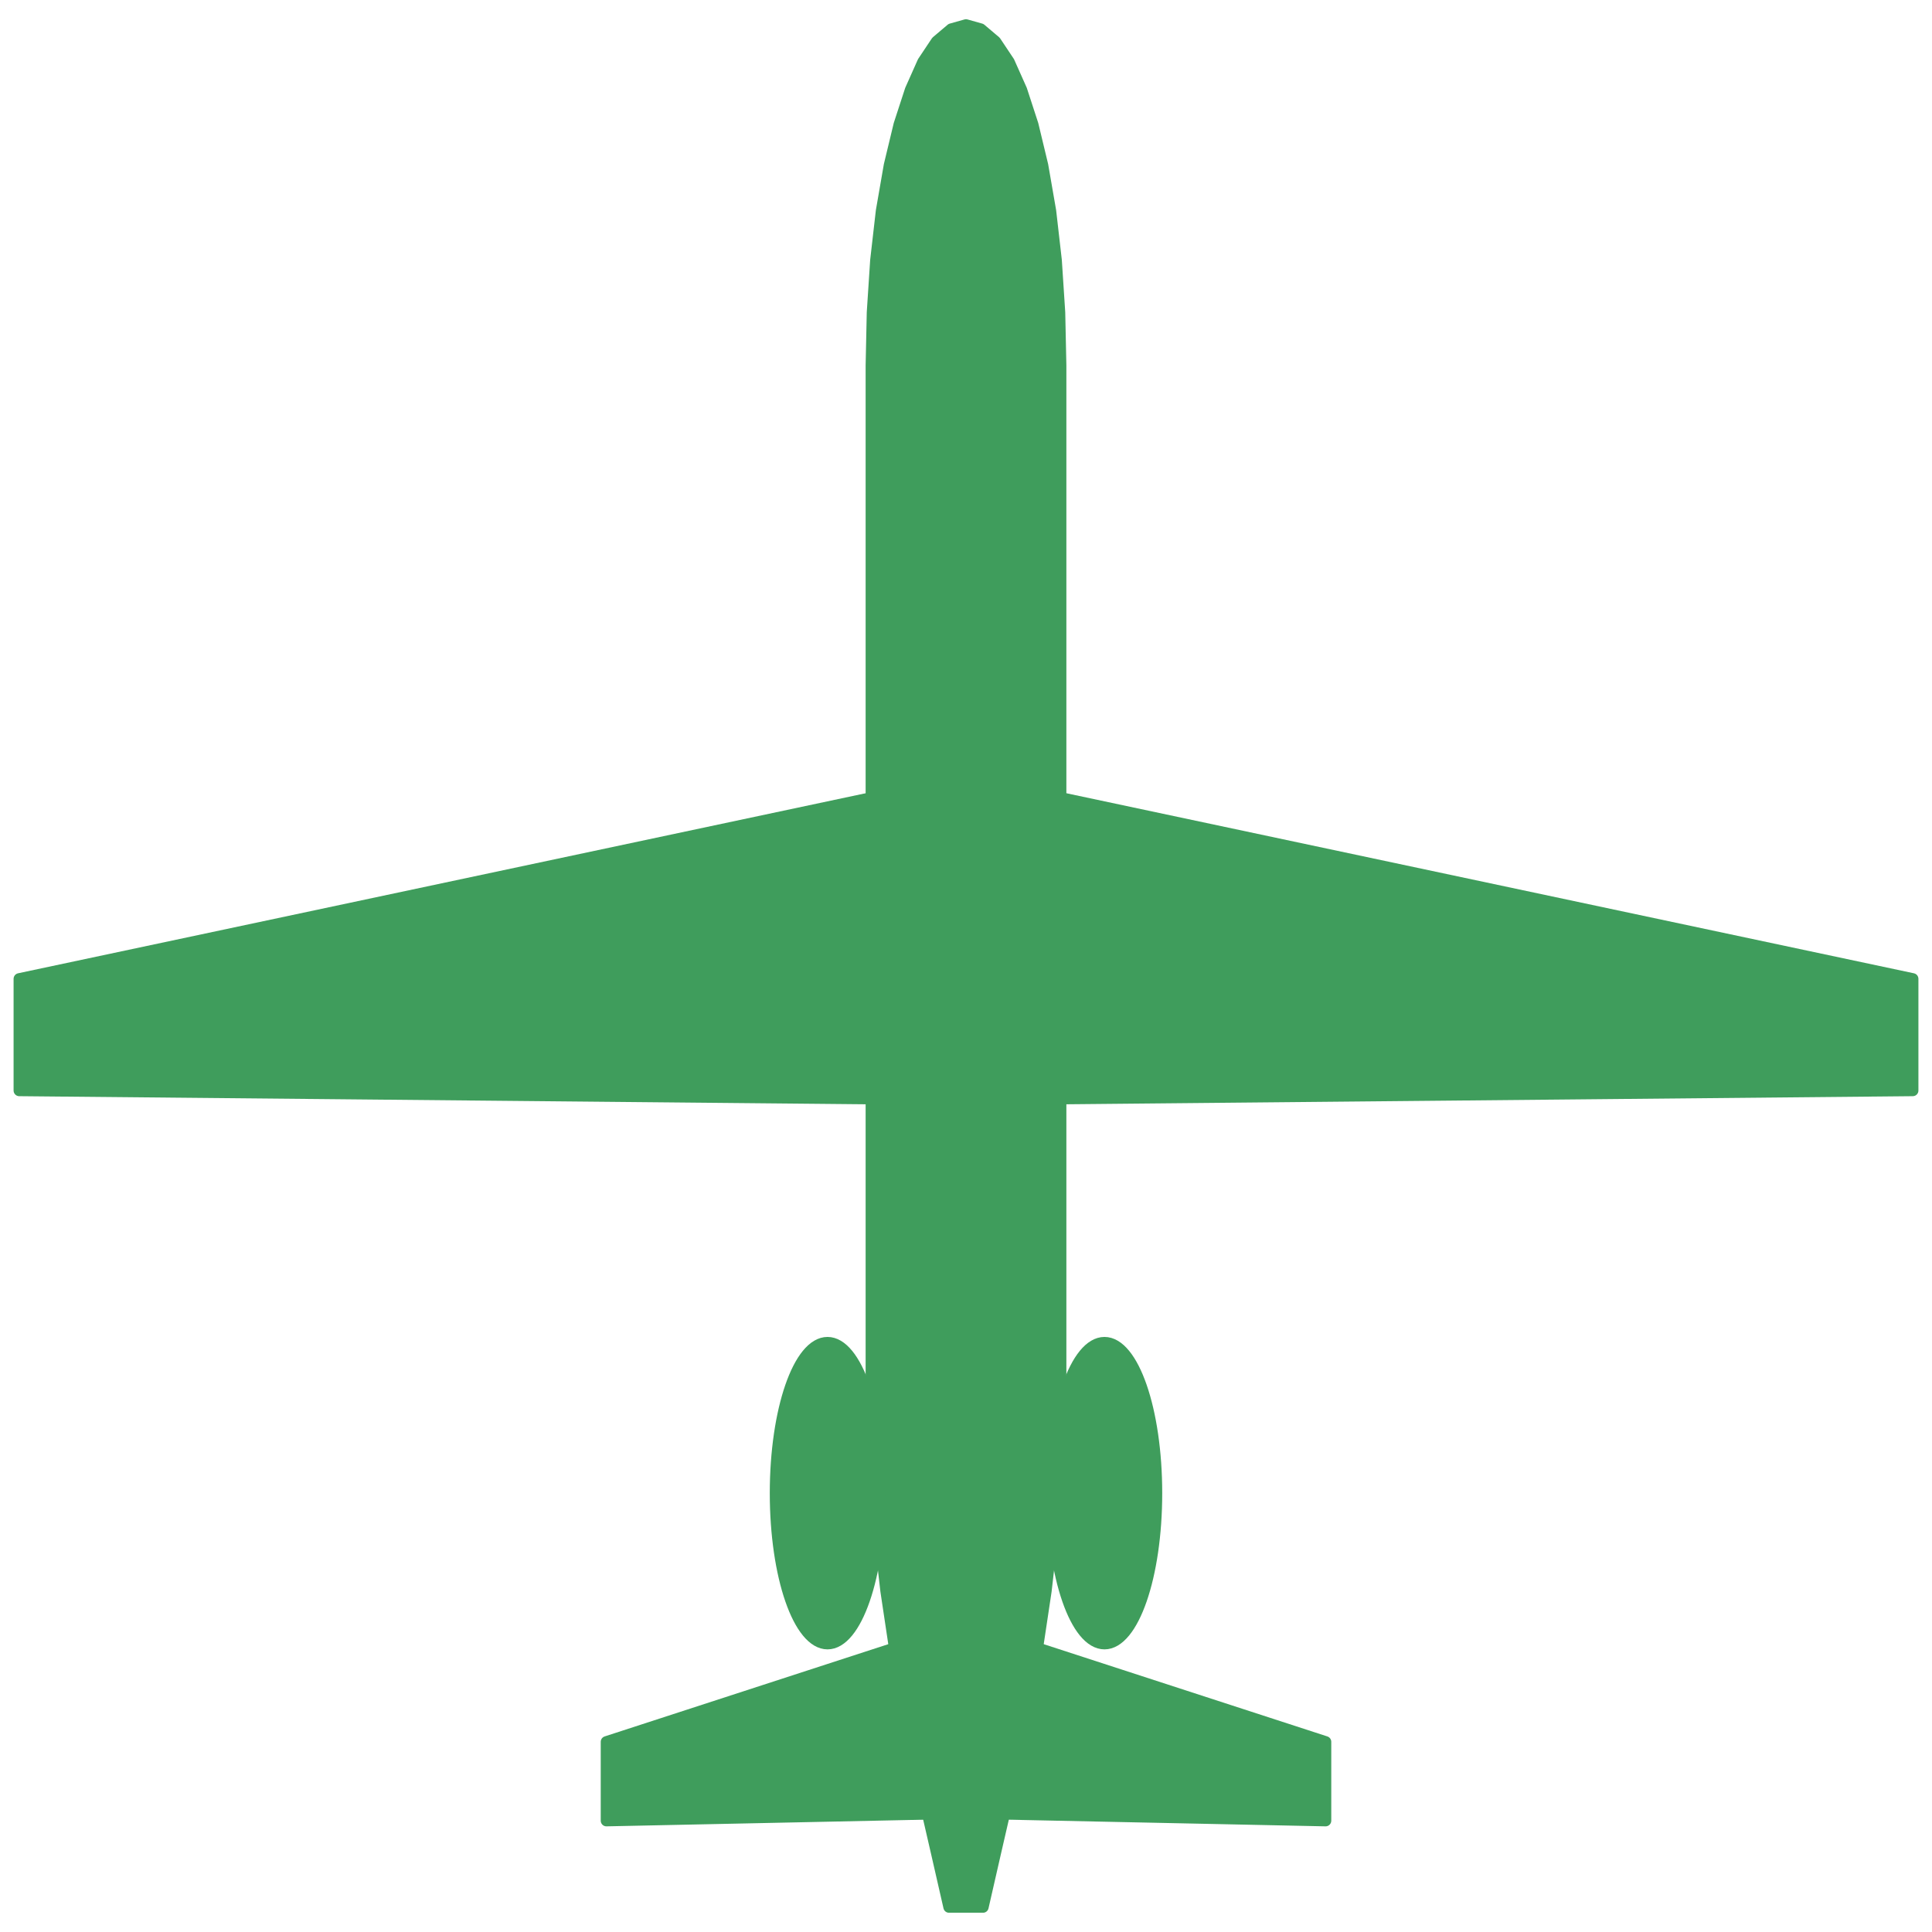
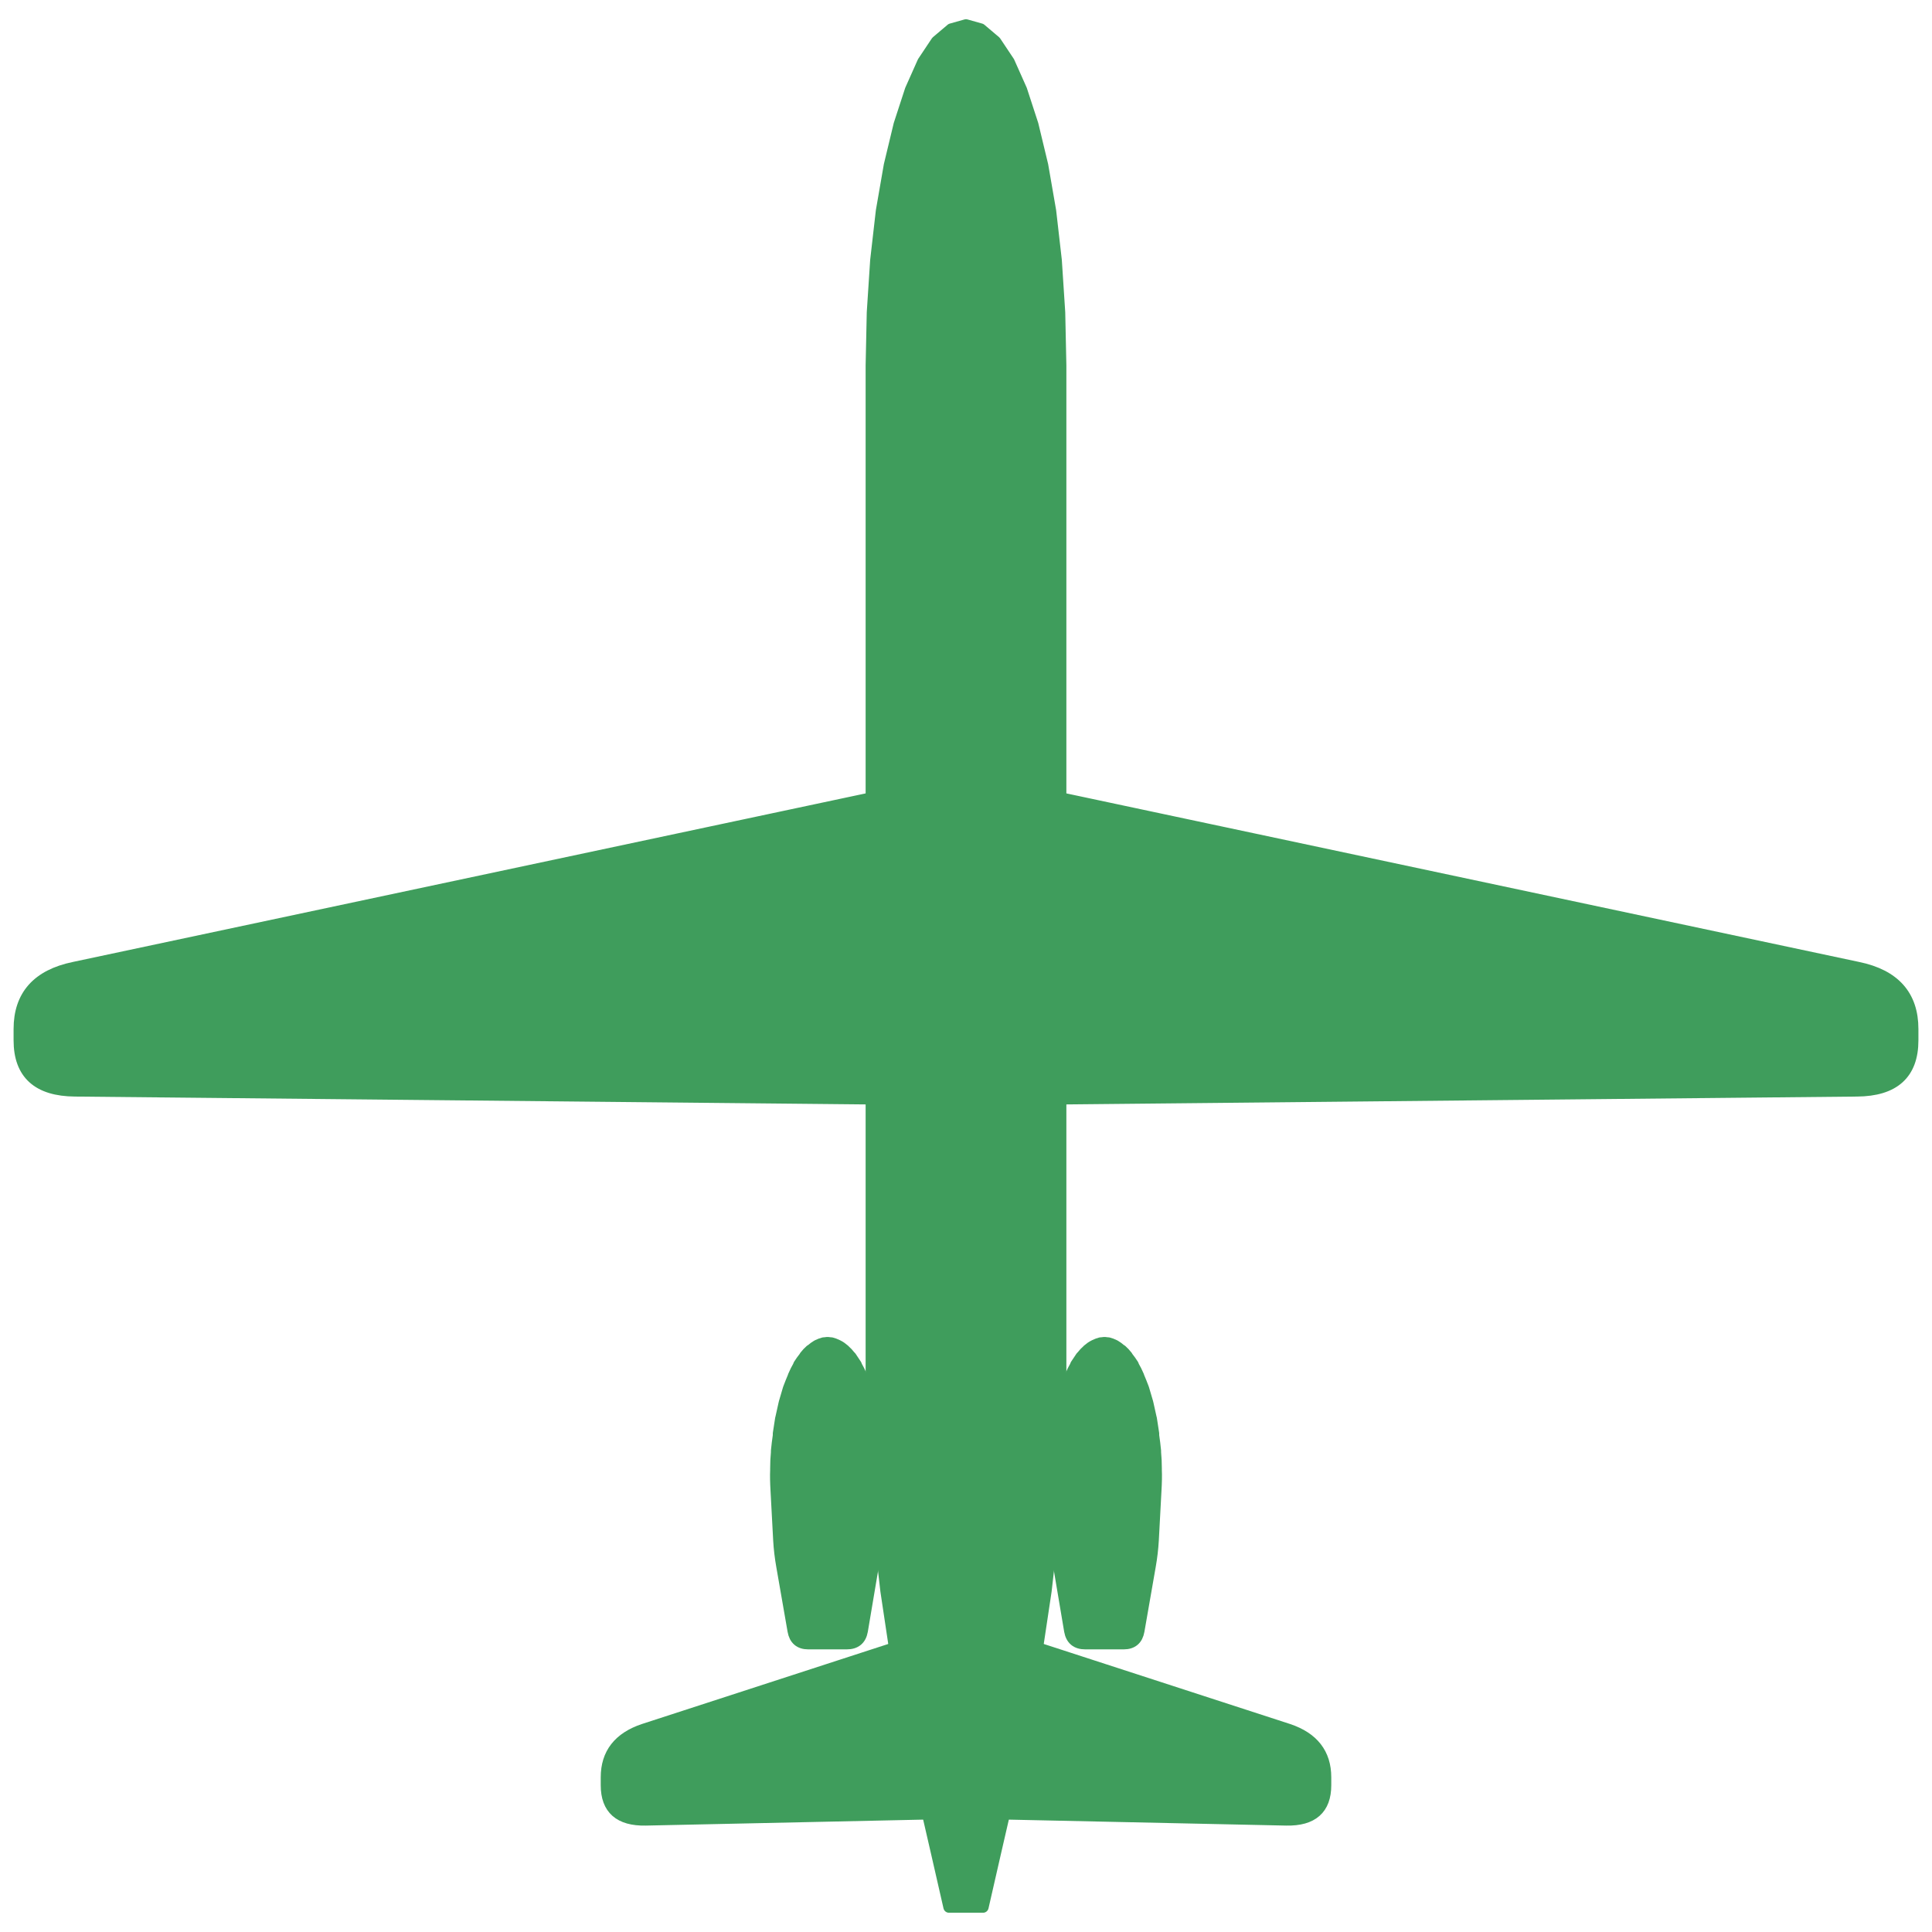
<svg xmlns="http://www.w3.org/2000/svg" width="512" height="512" viewBox="0 0 512 512">
  <g fill="#3f9d5c" stroke="#3f9d5c" stroke-width="3" stroke-linejoin="round">
    <path d="M 256.0 6.6 L 259.9 7.7 L 263.8 11.0 L 267.4 16.4 L 270.7 23.8 L 273.7 33.0 L 276.3 43.8 L 278.4 55.9 L 279.9 69.0 L 280.8 82.8 L 281.1 96.9 L 281.1 365.7 L 280.8 379.7 L 280.1 393.7 L 278.8 407.6 L 277.2 421.6 L 275.1 435.6 L 272.6 449.5 L 269.9 463.5 L 266.9 477.5 L 263.7 491.4 L 260.5 505.4 L 251.5 505.4 L 248.3 491.4 L 245.1 477.5 L 242.1 463.5 L 239.4 449.5 L 236.9 435.6 L 234.8 421.6 L 233.2 407.6 L 231.9 393.7 L 231.2 379.7 L 230.9 365.7 L 230.9 96.9 L 231.2 82.8 L 232.1 69.0 L 233.6 55.9 L 235.7 43.8 L 238.3 33.0 L 241.3 23.8 L 244.6 16.4 L 248.2 11.0 L 252.1 7.7 L 256.0 6.6 Z" />
-     <path d="M 256.0 206.1 L 506.9 259.4 L 506.9 289.0 L 256.0 291.4 Z" />
-     <path d="M 256.0 206.1 L 5.1 259.4 L 5.1 289.0 L 256.0 291.4 Z" />
-     <ellipse cx="292.7" cy="395.7" rx="13.8" ry="39.9" />
-     <ellipse cx="219.3" cy="395.7" rx="13.8" ry="39.9" />
-     <path d="M 256.0 430.6 L 351.3 461.6 L 351.3 482.5 L 256.0 480.5 Z" />
-     <path d="M 256.0 430.6 L 160.7 461.6 L 160.7 482.5 L 256.0 480.5 Z" />
+     <path d="M 270.4 209.2 L 492.4 256.4 Q 506.9 259.4 506.9 272.7 L 506.9 275.7 Q 506.9 289.0 492.1 289.1 L 270.8 291.3 Q 256.0 291.4 256.0 276.7 L 256.0 220.9 Q 256.0 206.1 270.4 209.2 Z" />
+     <path d="M 241.6 209.2 L 19.6 256.4 Q 5.1 259.4 5.1 272.7 L 5.1 275.7 Q 5.1 289.0 19.9 289.1 L 241.2 291.3 Q 256.0 291.4 256.0 276.7 L 256.0 220.9 Q 256.0 206.1 241.6 209.2 Z" />
+     <path d="M 293.5 355.9 L 293.7 355.9 Q 294.5 356.1 295.3 356.5 L 295.5 356.6 Q 296.2 357.0 297.0 357.7 L 297.2 357.8 Q 298.0 358.5 298.7 359.4 L 298.8 359.6 Q 299.6 360.6 300.3 361.7 L 300.4 362.0 Q 301.1 363.2 301.7 364.6 L 301.8 364.9 Q 302.4 366.3 303.0 367.9 L 303.1 368.2 Q 303.6 369.8 304.1 371.6 L 304.2 372.0 Q 304.6 373.7 305.0 375.6 L 305.1 376.0 Q 305.4 377.9 305.7 379.9 L 305.7 380.4 Q 306.0 382.4 306.2 384.5 L 306.2 384.9 Q 306.4 387.0 306.4 389.1 L 306.4 389.6 Q 306.5 391.7 306.3 395.1 L 305.6 408.2 Q 305.4 411.6 304.8 415.0 L 301.8 432.2 Q 301.2 435.6 297.8 435.6 L 287.6 435.6 Q 284.1 435.6 283.5 432.2 L 280.6 415.0 Q 280.0 411.6 279.8 408.2 L 279.1 395.1 Q 278.9 391.7 278.9 389.6 L 278.9 389.1 Q 279.0 387.0 279.2 384.9 L 279.2 384.5 Q 279.4 382.4 279.6 380.4 L 279.7 379.9 Q 279.9 377.9 280.3 376.0 L 280.4 375.6 Q 280.7 373.7 281.2 372.0 L 281.3 371.6 Q 281.7 369.8 282.3 368.2 L 282.4 367.9 Q 282.9 366.3 283.5 364.9 L 283.7 364.6 Q 284.3 363.2 285.0 362.0 L 285.1 361.7 Q 285.8 360.6 286.5 359.6 L 286.7 359.4 Q 287.4 358.5 288.2 357.8 L 288.3 357.7 Q 289.1 357.0 289.9 356.6 L 290.1 356.5 Q 290.9 356.1 291.7 355.9 L 291.9 355.9 Q 292.7 355.8 292.7 355.8 L 292.7 355.8 Q 292.7 355.8 293.5 355.9 Z" />
+     <path d="M 218.5 355.9 L 218.3 355.9 Q 217.5 356.1 216.7 356.5 L 216.5 356.6 Q 215.8 357.0 215.0 357.7 L 214.8 357.8 Q 214.0 358.5 213.3 359.4 L 213.2 359.6 Q 212.4 360.6 211.7 361.7 L 211.6 362.0 Q 210.9 363.2 210.3 364.6 L 210.2 364.9 Q 209.6 366.3 209.0 367.9 L 208.9 368.2 Q 208.4 369.8 207.9 371.6 L 207.8 372.0 Q 207.4 373.7 207.0 375.6 L 206.9 376.0 Q 206.6 377.9 206.3 379.9 L 206.3 380.4 Q 206.0 382.4 205.8 384.5 L 205.8 384.9 Q 205.6 387.0 205.6 389.1 L 205.6 389.6 Q 205.5 391.7 205.7 395.1 L 206.4 408.2 Q 206.6 411.6 207.2 415.0 L 210.2 432.2 Q 210.8 435.6 214.2 435.6 L 224.4 435.6 Q 227.9 435.6 228.5 432.2 L 231.4 415.0 Q 232.0 411.6 232.2 408.2 L 232.9 395.1 Q 233.1 391.7 233.1 389.6 L 233.1 389.1 Q 233.0 387.0 232.8 384.9 L 232.8 384.5 Q 232.6 382.4 232.4 380.4 L 232.3 379.9 Q 232.1 377.9 231.7 376.0 L 231.6 375.6 Q 231.3 373.7 230.8 372.0 L 230.7 371.6 Q 230.3 369.8 229.7 368.2 L 229.6 367.9 Q 229.1 366.3 228.5 364.9 L 228.3 364.6 Q 227.7 363.2 227.0 362.0 L 226.9 361.7 Q 226.2 360.6 225.5 359.6 L 225.3 359.4 Q 224.6 358.5 223.8 357.8 L 223.7 357.7 Q 222.9 357.0 222.1 356.6 L 221.9 356.5 Q 221.1 356.1 220.3 355.9 L 220.1 355.9 Q 219.3 355.8 219.3 355.8 L 219.3 355.8 Q 219.3 355.8 218.5 355.9 Z" />
+     <path d="M 266.0 433.8 L 341.4 458.3 Q 351.3 461.6 351.3 471.0 L 351.3 473.1 Q 351.3 482.5 340.9 482.3 L 266.5 480.7 Q 256.0 480.5 256.0 470.0 L 256.0 441.1 Q 256.0 430.6 266.0 433.8 Z" />
+     <path d="M 246.0 433.8 L 170.6 458.3 Q 160.7 461.6 160.7 471.0 L 160.7 473.1 Q 160.7 482.5 171.1 482.3 L 245.5 480.7 Q 256.0 480.5 256.0 470.0 L 256.0 441.1 Q 256.0 430.6 246.0 433.8 Z" />
  </g>
</svg>
